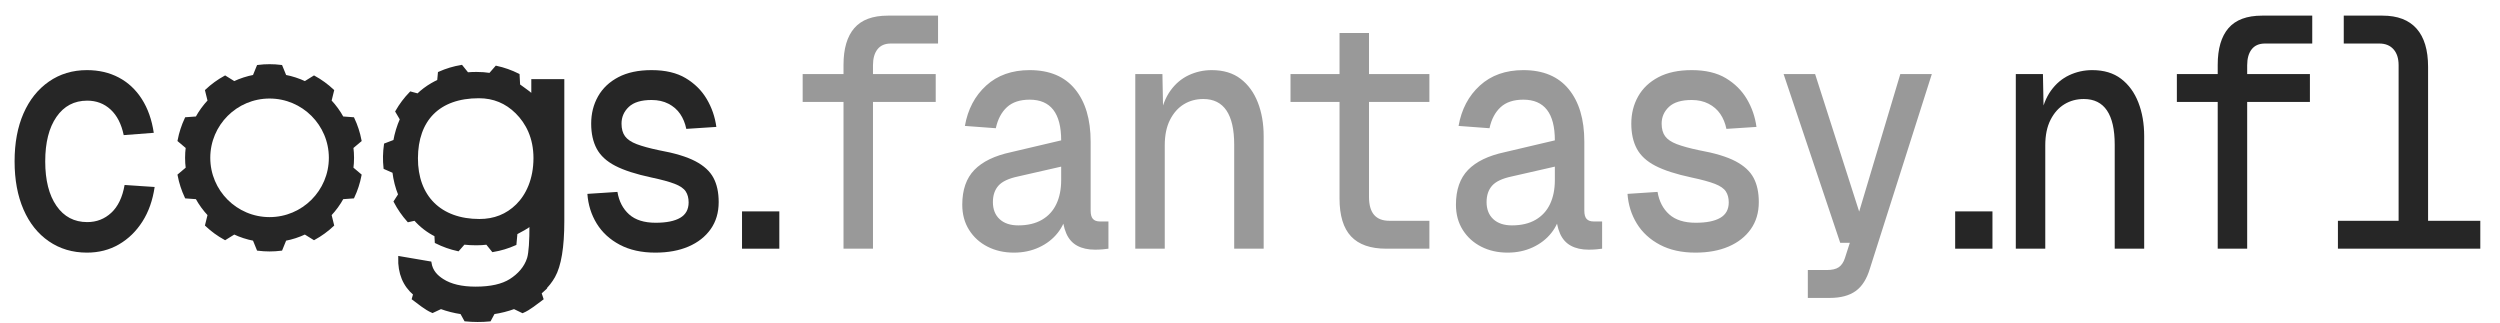
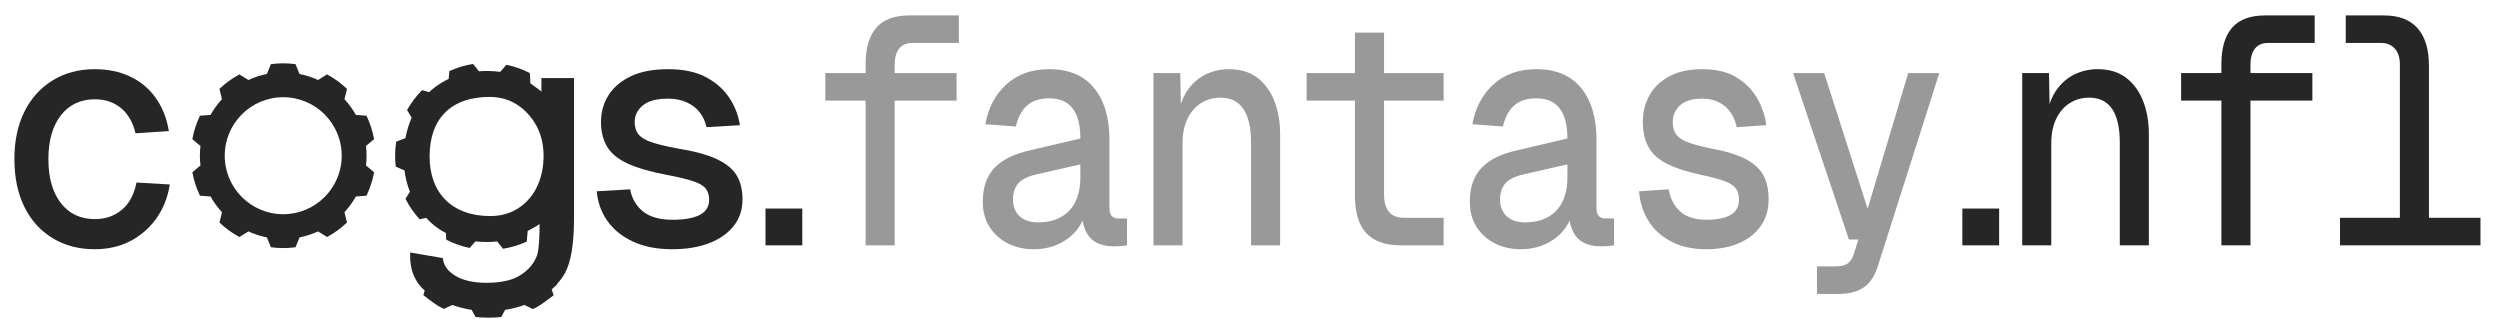
- <svg xmlns="http://www.w3.org/2000/svg" width="100%" height="100%" viewBox="0 0 5141 663" version="1.1" style="fill-rule:evenodd;clip-rule:evenodd;">
-   <g transform="matrix(1,0,0,1.125,-8.4,511.4)">
+ <svg xmlns="http://www.w3.org/2000/svg" width="100%" height="100%" viewBox="0 0 5211 663" version="1.1" style="fill-rule:evenodd;clip-rule:evenodd;">
+   <g transform="matrix(1.125,0,0,1.125,-13.2,511.4)">
    <path fill="rgb(38,38,38)" fill-rule="nonzero" d="M187.20 7.20Q142.80 7.20 108.90-13.50Q75-34.20 56.70-71.70Q38.40-109.20 38.40-159.60Q38.40-210 56.70-247.20Q75-284.40 108.90-305.40Q142.80-326.40 187.20-326.40Q223.80-326.40 252.60-312.90Q281.40-299.40 300-273.60Q318.60-247.80 324.60-211.80L262.80-207.60Q255.60-238.20 235.80-254.40Q216-270.60 187.80-270.60Q147.60-270.60 124.50-240.90Q101.40-211.20 101.40-159.60Q101.40-108 124.50-78.30Q147.60-48.60 187.80-48.60Q216.60-48.60 237.30-65.70Q258-82.80 264.60-116.40L326.40-112.80Q320.40-76.20 301.20-49.50Q282-22.80 252.90-7.80Q223.80 7.20 187.20 7.20" />
  </g>
-   <g transform="matrix(0.618426,-5.69092e-32,-5.54116e-32,0.618426,294.147,66.5184)">
+   <g transform="matrix(0.618426,-5.69092e-32,-5.54116e-32,0.618426,330.147,66.5184)">
    <path d="M458.843,113.117C433.534,109.945 407.928,109.945 382.62,113.117L369.22,146.009C346.322,150.358 324.068,157.589 302.987,167.53L272.813,148.795C250.473,161.105 229.758,176.156 211.147,193.598L219.64,228.085C203.671,245.062 189.917,263.993 178.706,284.426L143.282,287.006C132.445,310.096 124.532,334.448 119.728,359.498L146.87,382.407C143.93,405.528 143.93,428.927 146.87,452.048L119.728,474.956C124.532,500.007 132.445,524.359 143.282,547.449L178.706,550.029C189.917,570.462 203.671,589.392 219.64,606.369L211.147,640.856C229.758,658.299 250.473,673.349 272.813,685.66L302.987,666.925C324.068,676.866 346.322,684.097 369.22,688.445L382.62,721.338C407.928,724.51 433.534,724.51 458.843,721.338L472.243,688.445C495.14,684.097 517.395,676.866 538.475,666.925L568.65,685.66C590.99,673.349 611.705,658.299 630.316,640.856L621.823,606.369C637.791,589.392 651.545,570.462 662.757,550.029L698.181,547.449C709.018,524.359 716.931,500.007 721.735,474.956L694.593,452.048C697.533,428.927 697.533,405.528 694.593,382.407L721.735,359.498C716.931,334.448 709.018,310.096 698.181,287.006L662.757,284.426C651.545,263.993 637.791,245.062 621.823,228.085L630.316,193.598C611.705,176.156 590.99,161.105 568.65,148.795L538.475,167.53C517.395,157.589 495.14,150.358 472.243,146.009L458.843,113.117ZM420.731,215.234C532.215,215.234 622.725,305.744 622.725,417.227C622.725,528.711 532.215,619.221 420.731,619.221C309.248,619.221 218.738,528.711 218.738,417.227C218.738,305.744 309.248,215.234 420.731,215.234Z" style="fill:rgb(38,38,38);stroke:rgb(38,38,38);stroke-width:9.7px;" />
  </g>
-   <g transform="matrix(1.08069,0,0,1.08069,-84.267,-128.696)">
+   <g transform="matrix(1.08069,0,0,1.08069,-48.267,-128.696)">
    <path d="M866.933,678.581C847.153,661.868 837.66,638.794 838.451,609.357L896.211,619.218C898.742,635.345 908.387,644.996 919.89,652.363C935.304,662.318 956.354,667.295 983.04,667.295C1011.8,667.295 1034,662.318 1049.64,652.363C1065.29,642.408 1078.19,628.471 1083.71,610.552C1086.8,600.037 1088.31,578.417 1088.22,545.692C1080.12,552.233 1069.08,557.958 1059.85,562.782L1057.98,583.274C1044.58,589.231 1030.47,593.476 1016,595.91L1004.7,581.851C998.136,582.668 991.377,583.076 984.42,583.076C976.128,583.076 968.143,582.65 960.466,581.798L949.535,594.296C935.165,591.161 921.23,586.236 908.054,579.632L907.361,566.763C892.231,559.198 879.009,549.003 867.689,536.176L855.007,538.999C845.164,527.97 836.721,515.755 829.873,502.637L838.445,489.344C832.892,475.705 829.202,461.219 827.374,445.887L810.507,438.504C808.951,423.794 809.224,408.955 811.32,394.333L829.06,387.54C831.636,373.069 835.858,359.202 841.724,345.944L833.032,331.198C840.357,318.425 849.243,306.63 859.482,296.089L873.228,299.848C881.201,292.126 890.141,285.394 900.048,279.651C904.113,277.294 908.299,275.136 912.605,273.178L913.979,258.068C927.387,252.11 941.491,247.865 955.963,245.431L967.235,259.458C972.933,258.983 978.778,258.745 984.766,258.745C993.671,258.745 1002.25,259.387 1010.51,260.67L1022.43,247.046C1036.8,250.18 1050.73,255.106 1063.91,261.709L1064.97,281.338C1068.41,283.596 1071.76,286.023 1075.03,288.618C1080.88,292.635 1086.47,297.039 1091.74,301.802L1091.74,272.462L1149.02,272.462L1149.02,540.071C1149.02,589.448 1143.21,624.439 1131.6,645.046C1126.32,654.399 1119.65,662.86 1111.58,670.429L1112.41,670.429C1110.22,672.492 1107.93,674.502 1105.57,676.455L1109.24,687.513C1098.23,695.534 1085.59,706.399 1072.38,712.06L1056.26,704.304C1043.78,708.876 1030.62,712.201 1017.07,714.201L1009.66,727.965C994.686,729.423 978.66,729.322 963.685,727.863L956.11,714.201C942.562,712.201 929.395,708.876 916.922,704.304L900.959,711.791C887.741,706.13 875.478,695.415 864.466,687.393L866.933,678.581ZM870.483,420.104C870.237,493.412 915.366,538.578 990.287,538.578C1018.81,538.578 1042.74,529.071 1062.06,510.057C1081.39,491.043 1095.86,460.46 1095.86,419.844C1095.86,381.02 1081.1,352.521 1061.2,332.81C1041.3,313.099 1017.32,303.244 989.252,303.244C912.086,303.244 870.726,347.331 870.483,420.104Z" style="fill:rgb(38,38,38);stroke:rgb(38,38,38);stroke-width:5.55px;" />
  </g>
-   <g transform="matrix(1,0,0,1.125,1162.9,511.4)">
+   <g transform="matrix(1.125,0,0,1.125,1193.3,511.4)">
    <path fill="rgb(38,38,38)" fill-rule="nonzero" d="M184.80 7.20Q142.20 7.20 111.60-7.20Q81-21.60 64.20-45.90Q47.40-70.20 45-100.20L106.80-103.80Q111.60-78 130.80-62.70Q150-47.40 185.40-47.40Q218.40-47.40 235.80-56.40Q253.20-65.40 253.20-84.60Q253.20-96.60 247.20-104.70Q241.20-112.80 224.70-118.50Q208.20-124.20 176.40-130.20Q129-139.20 102.30-151.50Q75.60-163.80 64.20-182.70Q52.80-201.60 52.80-228.60Q52.80-256.20 66.90-278.40Q81-300.60 108.60-313.50Q136.20-326.40 177-326.40Q219.60-326.40 247.20-311.70Q274.80-297 290.40-273.60Q306-250.20 310.20-222.60L248.40-219Q244.80-234.60 235.80-246.30Q226.80-258 211.80-264.90Q196.80-271.80 177-271.80Q145.20-271.80 130.20-259.20Q115.20-246.60 115.20-228.60Q115.20-214.20 122.40-205.50Q129.60-196.80 146.40-191.10Q163.20-185.40 192-180Q240.60-172.20 267-159.90Q293.40-147.60 304.20-129.60Q315-111.60 315-85.20Q315-56.40 298.50-35.70Q282-15 252.90-3.90Q223.80 7.20 184.80 7.20" />
  </g>
-   <rect x="1525.9" y="434.7" width="76.7" height="76.7" fill="rgb(38,38,38)" />
-   <g transform="matrix(1,0,0,1.125,1609.8,511.4)">
+   <rect x="1595.6" y="434.7" width="76.7" height="76.7" fill="rgb(38,38,38)" />
+   <g transform="matrix(1,0,0,1.125,1679.5,511.4)">
    <path fill="rgb(153,153,153)" fill-rule="nonzero" d="M185.40 0L124.80 0L124.80-336Q124.80-380.40 147-403.20Q169.20-426 216-426L319.20-426L319.20-375L222-375Q204-375 194.70-364.50Q185.40-354 185.40-335.40L185.40 0M314.40-268.20L40.80-268.20L40.80-319.20L314.40-319.20M475.20 7.20Q445.20 7.20 421.20-3.60Q397.20-14.40 383.10-34.20Q369-54 369-80.40Q369-121.20 393.90-144Q418.80-166.80 469.20-176.40L572.40-198Q572.40-235.20 556.20-253.80Q540-272.40 507.60-272.40Q477.60-272.40 460.80-258.60Q444-244.80 438-220.20L374.40-224.40Q383.40-270 418.20-298.20Q453-326.40 507.60-326.40Q568.80-326.40 600.90-291.60Q633-256.80 633-195.60L633-69.60Q633-58.80 637.80-54.30Q642.60-49.80 651.60-49.80L669.60-49.80L669.60 0Q666 0.60 657.90 1.20Q649.80 1.80 642 1.80Q620.40 1.80 605.40-5.40Q590.40-12.60 582.90-27.90Q575.40-43.20 574.20-66.60L583.80-66.60Q580.20-45.60 565.20-28.80Q550.20-12 526.80-2.40Q503.40 7.20 475.20 7.20M484.20-42.60Q513-42.60 532.80-52.80Q552.60-63 562.50-81.60Q572.40-100.20 572.40-125.40L572.40-150L483.60-132Q454.80-126.60 443.40-115.20Q432-103.80 432-85.20Q432-65.40 445.80-54Q459.60-42.60 484.20-42.60M785.40 0L724.80 0L724.80-319.20L780.60-319.20L782.40-235.80L775.80-240.60Q781.80-270 797.10-288.90Q812.40-307.80 834.60-317.10Q856.80-326.40 882-326.40Q918-326.40 941.40-310.50Q964.80-294.60 976.80-267.30Q988.80-240 988.80-205.80L988.80 0L928.20 0L928.20-190.20Q928.20-231.60 912.30-252.60Q896.40-273.60 864.60-273.60Q842.40-273.60 824.70-264Q807-254.40 796.20-235.50Q785.40-216.60 785.40-189M1329.60 0L1240.80 0Q1192.20 0 1168.50-22.50Q1144.80-45 1144.80-91.80L1144.80-394.20L1205.40-394.20L1205.40-94.80Q1205.40-72.60 1215.90-61.80Q1226.40-51 1247.40-51L1329.60-51L1329.60 0M1329.60-268.20L1044-268.20L1044-319.20L1329.60-319.20M1490.40 7.20Q1460.40 7.20 1436.40-3.60Q1412.40-14.40 1398.30-34.20Q1384.20-54 1384.20-80.40Q1384.20-121.20 1409.10-144Q1434-166.80 1484.40-176.40L1587.60-198Q1587.60-235.20 1571.40-253.80Q1555.20-272.40 1522.80-272.40Q1492.80-272.40 1476-258.60Q1459.20-244.80 1453.20-220.20L1389.60-224.40Q1398.60-270 1433.40-298.20Q1468.20-326.40 1522.80-326.40Q1584-326.40 1616.10-291.60Q1648.20-256.80 1648.20-195.60L1648.20-69.60Q1648.20-58.80 1653-54.30Q1657.80-49.80 1666.80-49.80L1684.80-49.80L1684.80 0Q1681.20 0.60 1673.10 1.20Q1665 1.80 1657.20 1.80Q1635.60 1.80 1620.60-5.40Q1605.60-12.60 1598.10-27.90Q1590.60-43.20 1589.40-66.60L1599-66.60Q1595.40-45.60 1580.40-28.80Q1565.40-12 1542-2.40Q1518.60 7.20 1490.40 7.20M1499.40-42.60Q1528.20-42.60 1548-52.80Q1567.80-63 1577.70-81.60Q1587.60-100.20 1587.60-125.40L1587.60-150L1498.80-132Q1470-126.60 1458.60-115.20Q1447.20-103.80 1447.20-85.20Q1447.20-65.40 1461-54Q1474.80-42.60 1499.40-42.60M1876.80 7.20Q1834.20 7.20 1803.60-7.20Q1773-21.60 1756.20-45.90Q1739.40-70.20 1737-100.20L1798.80-103.80Q1803.60-78 1822.80-62.70Q1842-47.40 1877.40-47.40Q1910.40-47.40 1927.80-56.40Q1945.20-65.40 1945.20-84.60Q1945.20-96.60 1939.20-104.70Q1933.20-112.80 1916.70-118.50Q1900.20-124.20 1868.40-130.20Q1821-139.20 1794.30-151.50Q1767.60-163.80 1756.20-182.70Q1744.80-201.60 1744.80-228.60Q1744.80-256.20 1758.90-278.40Q1773-300.60 1800.60-313.50Q1828.20-326.40 1869-326.40Q1911.60-326.40 1939.20-311.70Q1966.80-297 1982.40-273.60Q1998-250.20 2002.20-222.60L1940.40-219Q1936.80-234.60 1927.80-246.30Q1918.80-258 1903.80-264.90Q1888.80-271.80 1869-271.80Q1837.20-271.80 1822.20-259.20Q1807.20-246.60 1807.20-228.60Q1807.20-214.20 1814.40-205.50Q1821.60-196.80 1838.40-191.10Q1855.20-185.40 1884-180Q1932.60-172.20 1959-159.90Q1985.40-147.60 1996.20-129.60Q2007-111.60 2007-85.20Q2007-56.40 1990.50-35.70Q1974-15 1944.90-3.90Q1915.80 7.20 1876.80 7.20M2152.80 90L2107.80 90L2107.80 39L2146.80 39Q2163 39 2171.40 33.90Q2179.80 28.80 2184 17.40L2194.20-10.80L2174.40-10.80L2058-319.20L2122.80-319.20L2213.40-67.80L2298-319.20L2362.80-319.20L2235.60 36Q2226 64.80 2206.20 77.40Q2186.40 90 2152.80 90" />
  </g>
-   <rect x="4020.6" y="434.7" width="76.7" height="76.7" fill="rgb(38,38,38)" />
-   <g transform="matrix(1,0,0,1.125,4097.3,511.4)">
+   <rect x="4090.3" y="434.7" width="76.7" height="76.7" fill="rgb(38,38,38)" />
+   <g transform="matrix(1,0,0,1.125,4167.1,511.4)">
    <path fill="rgb(38,38,38)" fill-rule="nonzero" d="M108.60 0L48 0L48-319.20L103.80-319.20L105.60-235.80L99-240.60Q105-270 120.30-288.90Q135.60-307.80 157.80-317.10Q180-326.40 205.20-326.40Q241.20-326.40 264.60-310.50Q288-294.60 300-267.30Q312-240 312-205.80L312 0L251.40 0L251.40-190.20Q251.40-231.60 235.50-252.60Q219.60-273.60 187.80-273.60Q165.60-273.60 147.90-264Q130.20-254.40 119.40-235.50Q108.60-216.60 108.60-189M523.80 0L463.20 0L463.20-336Q463.20-380.40 485.40-403.20Q507.60-426 554.40-426L657.60-426L657.60-375L560.40-375Q542.40-375 533.10-364.50Q523.80-354 523.80-335.40L523.80 0M652.80-268.20L379.20-268.20L379.20-319.20L652.80-319.20M895.80-19.20L835.20-19.20L835.20-335.40Q835.20-354 824.70-364.50Q814.20-375 795.60-375L722.40-375L722.40-426L802.20-426Q848.40-426 872.10-402.30Q895.80-378.60 895.80-332.40L895.80-19.20M1003.20 0L710.40 0L710.40-51L1003.20-51" />
  </g>
</svg>
